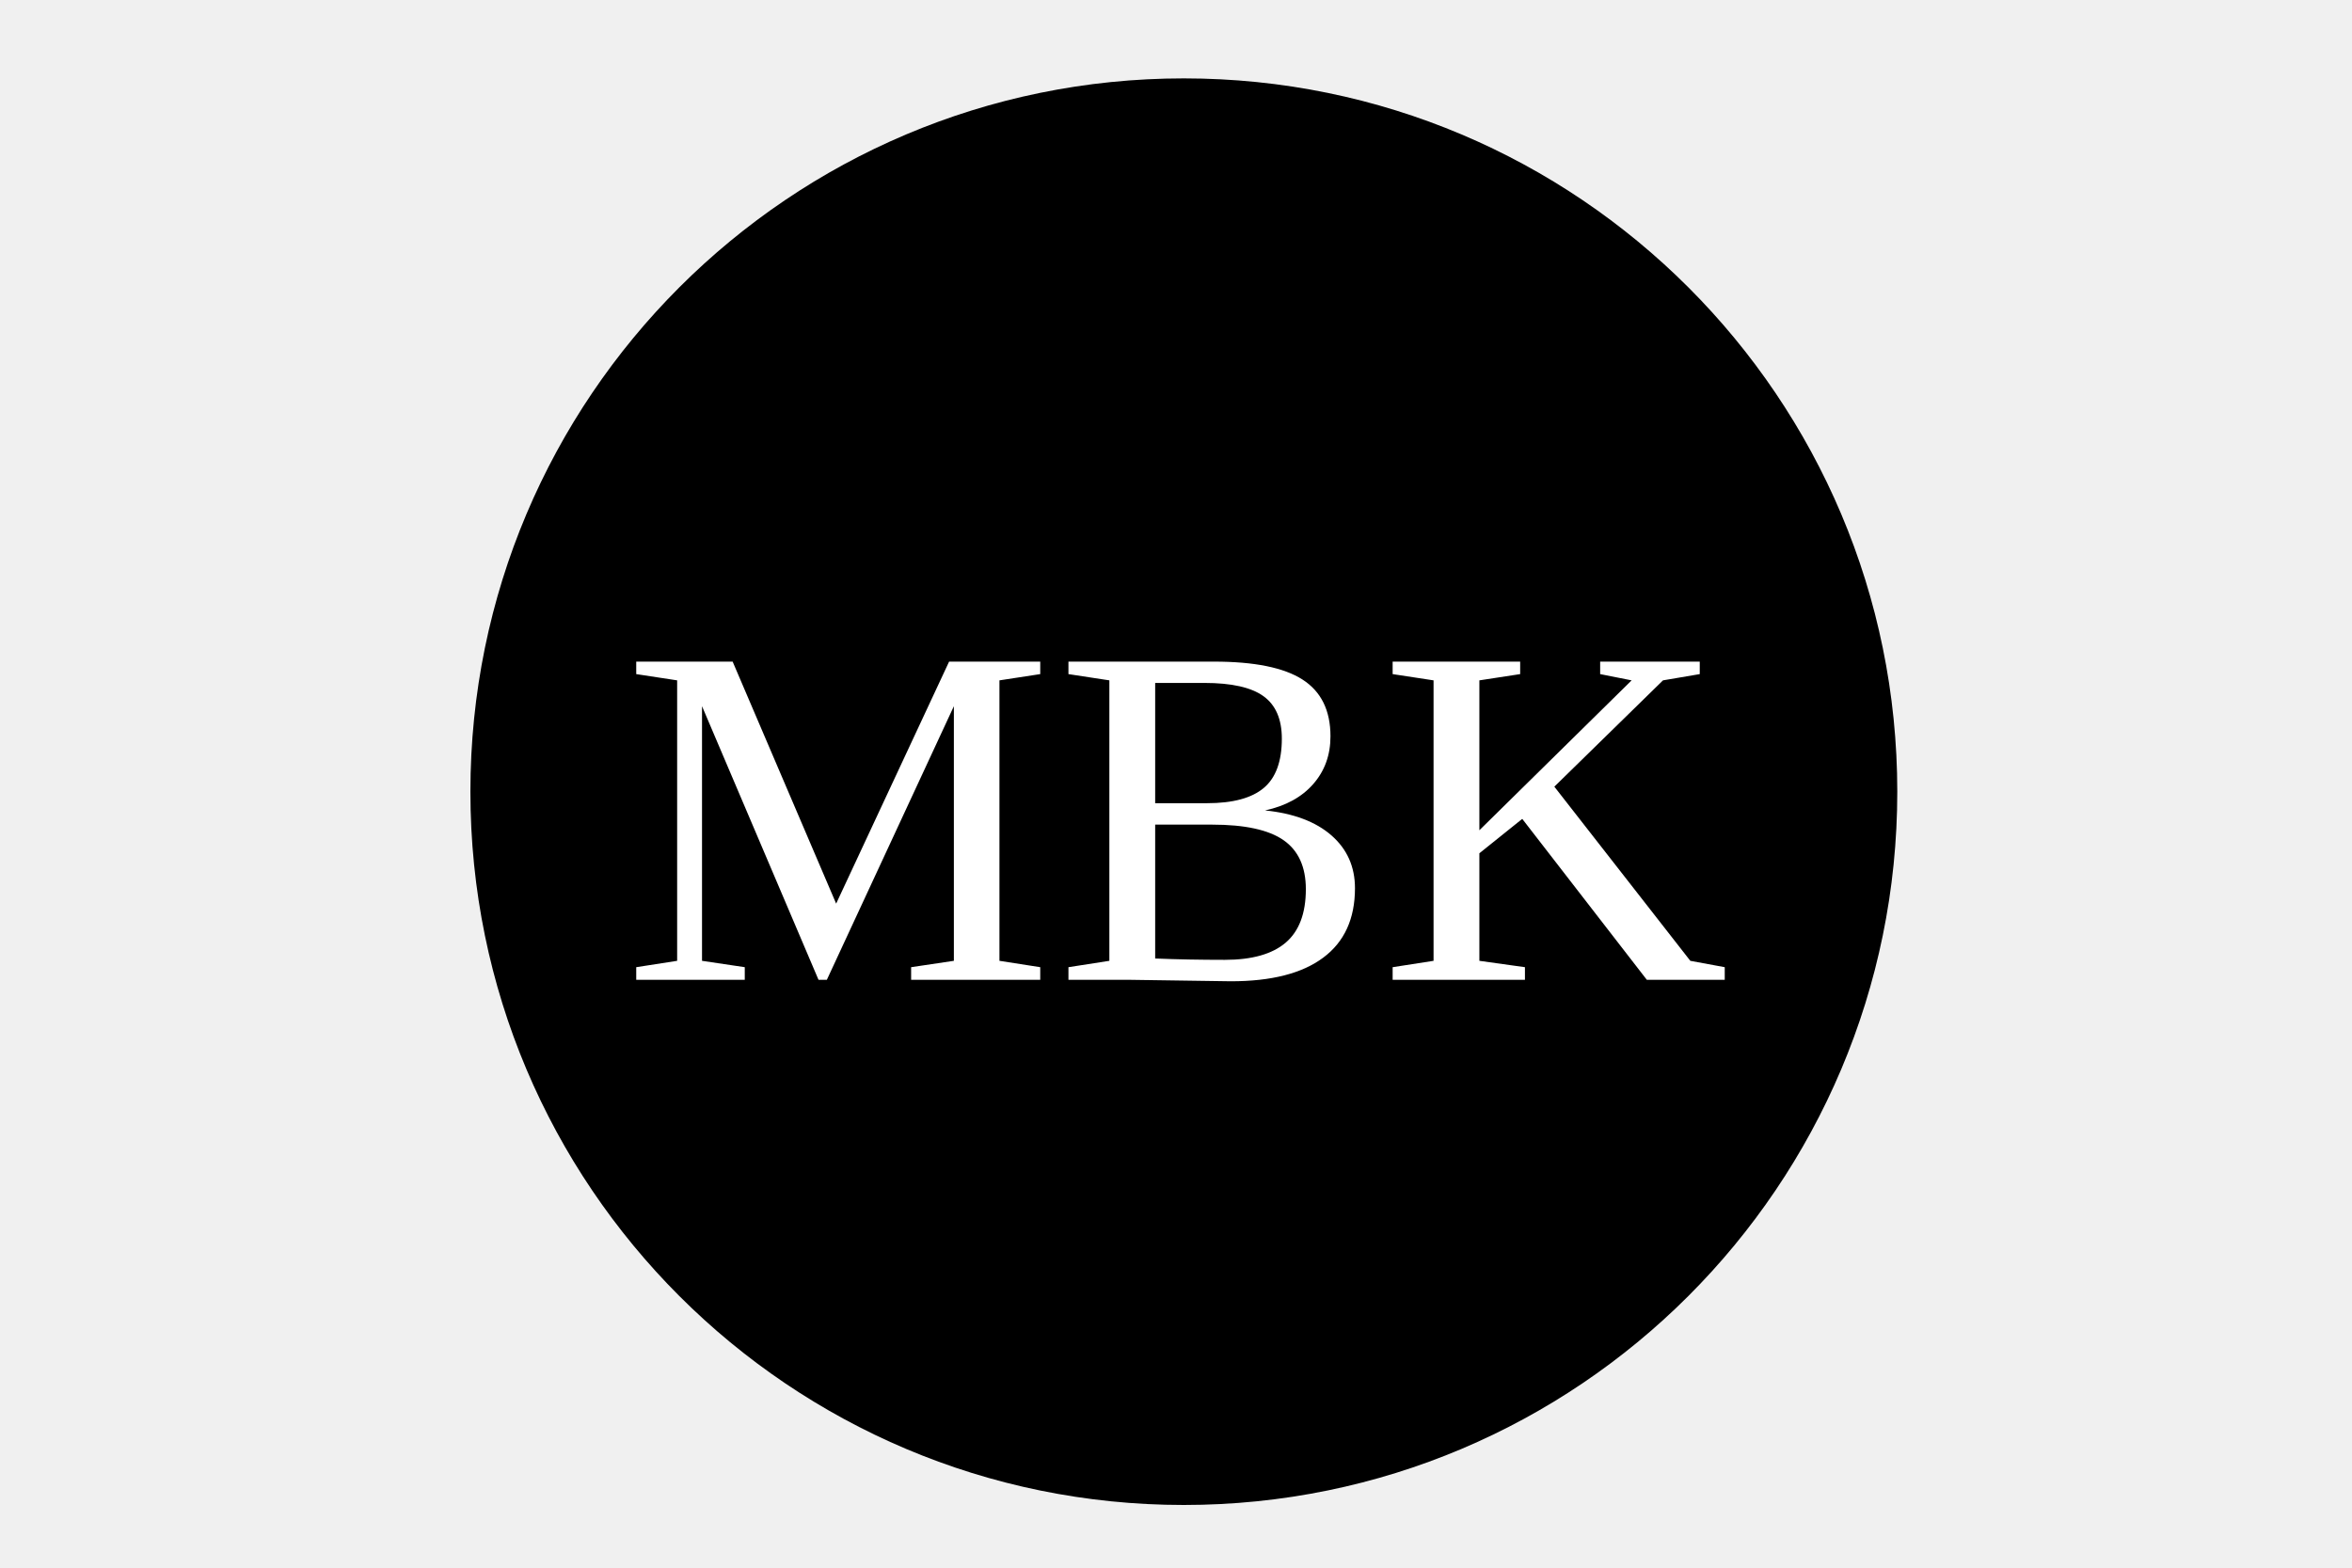
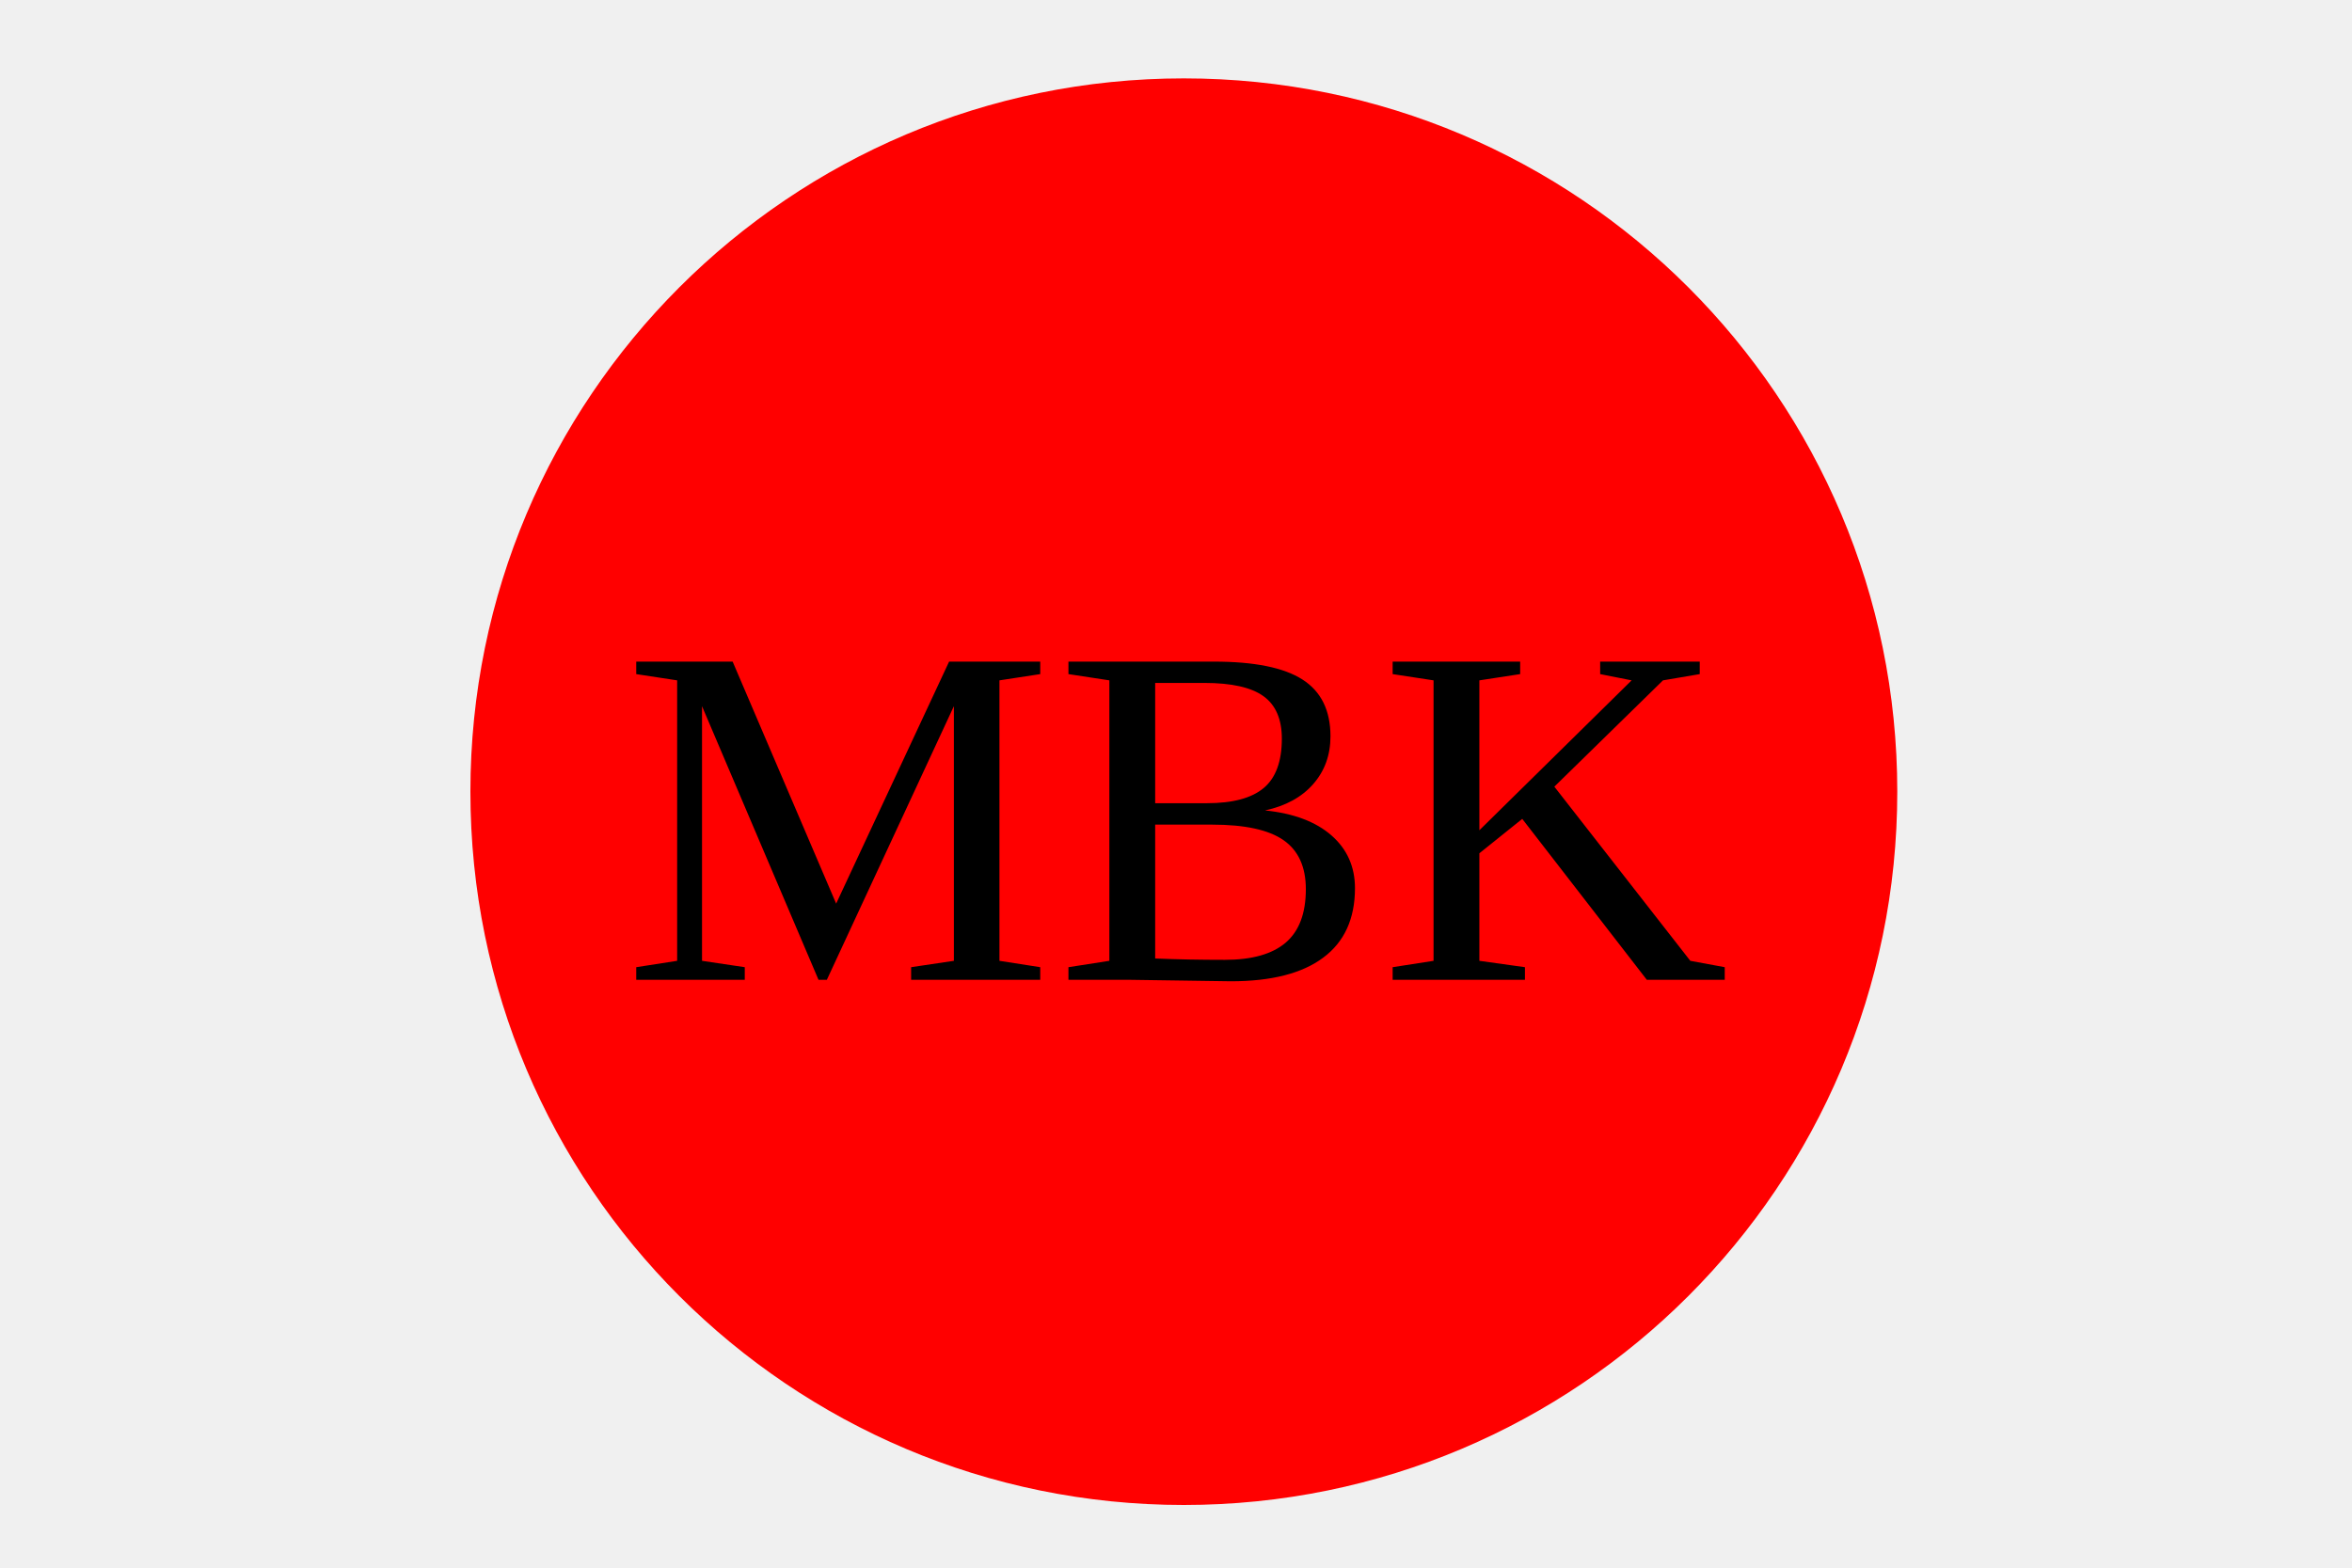
<svg xmlns="http://www.w3.org/2000/svg" version="1.1" width="300" height="200">
-   <circle cx="151" cy="101" r="91" fill="black" />
-   <text x="150" y="125" font-size="62" fill="white" dy="-0.27rem" text-anchor="middle">MBK</text>
+   <circle cx="151" cy="101" r="91" fill="red" />
+   <text x="150" y="125" font-size="62" fill="Black" dy="-0.27rem" text-anchor="middle">MBK</text>
</svg>
